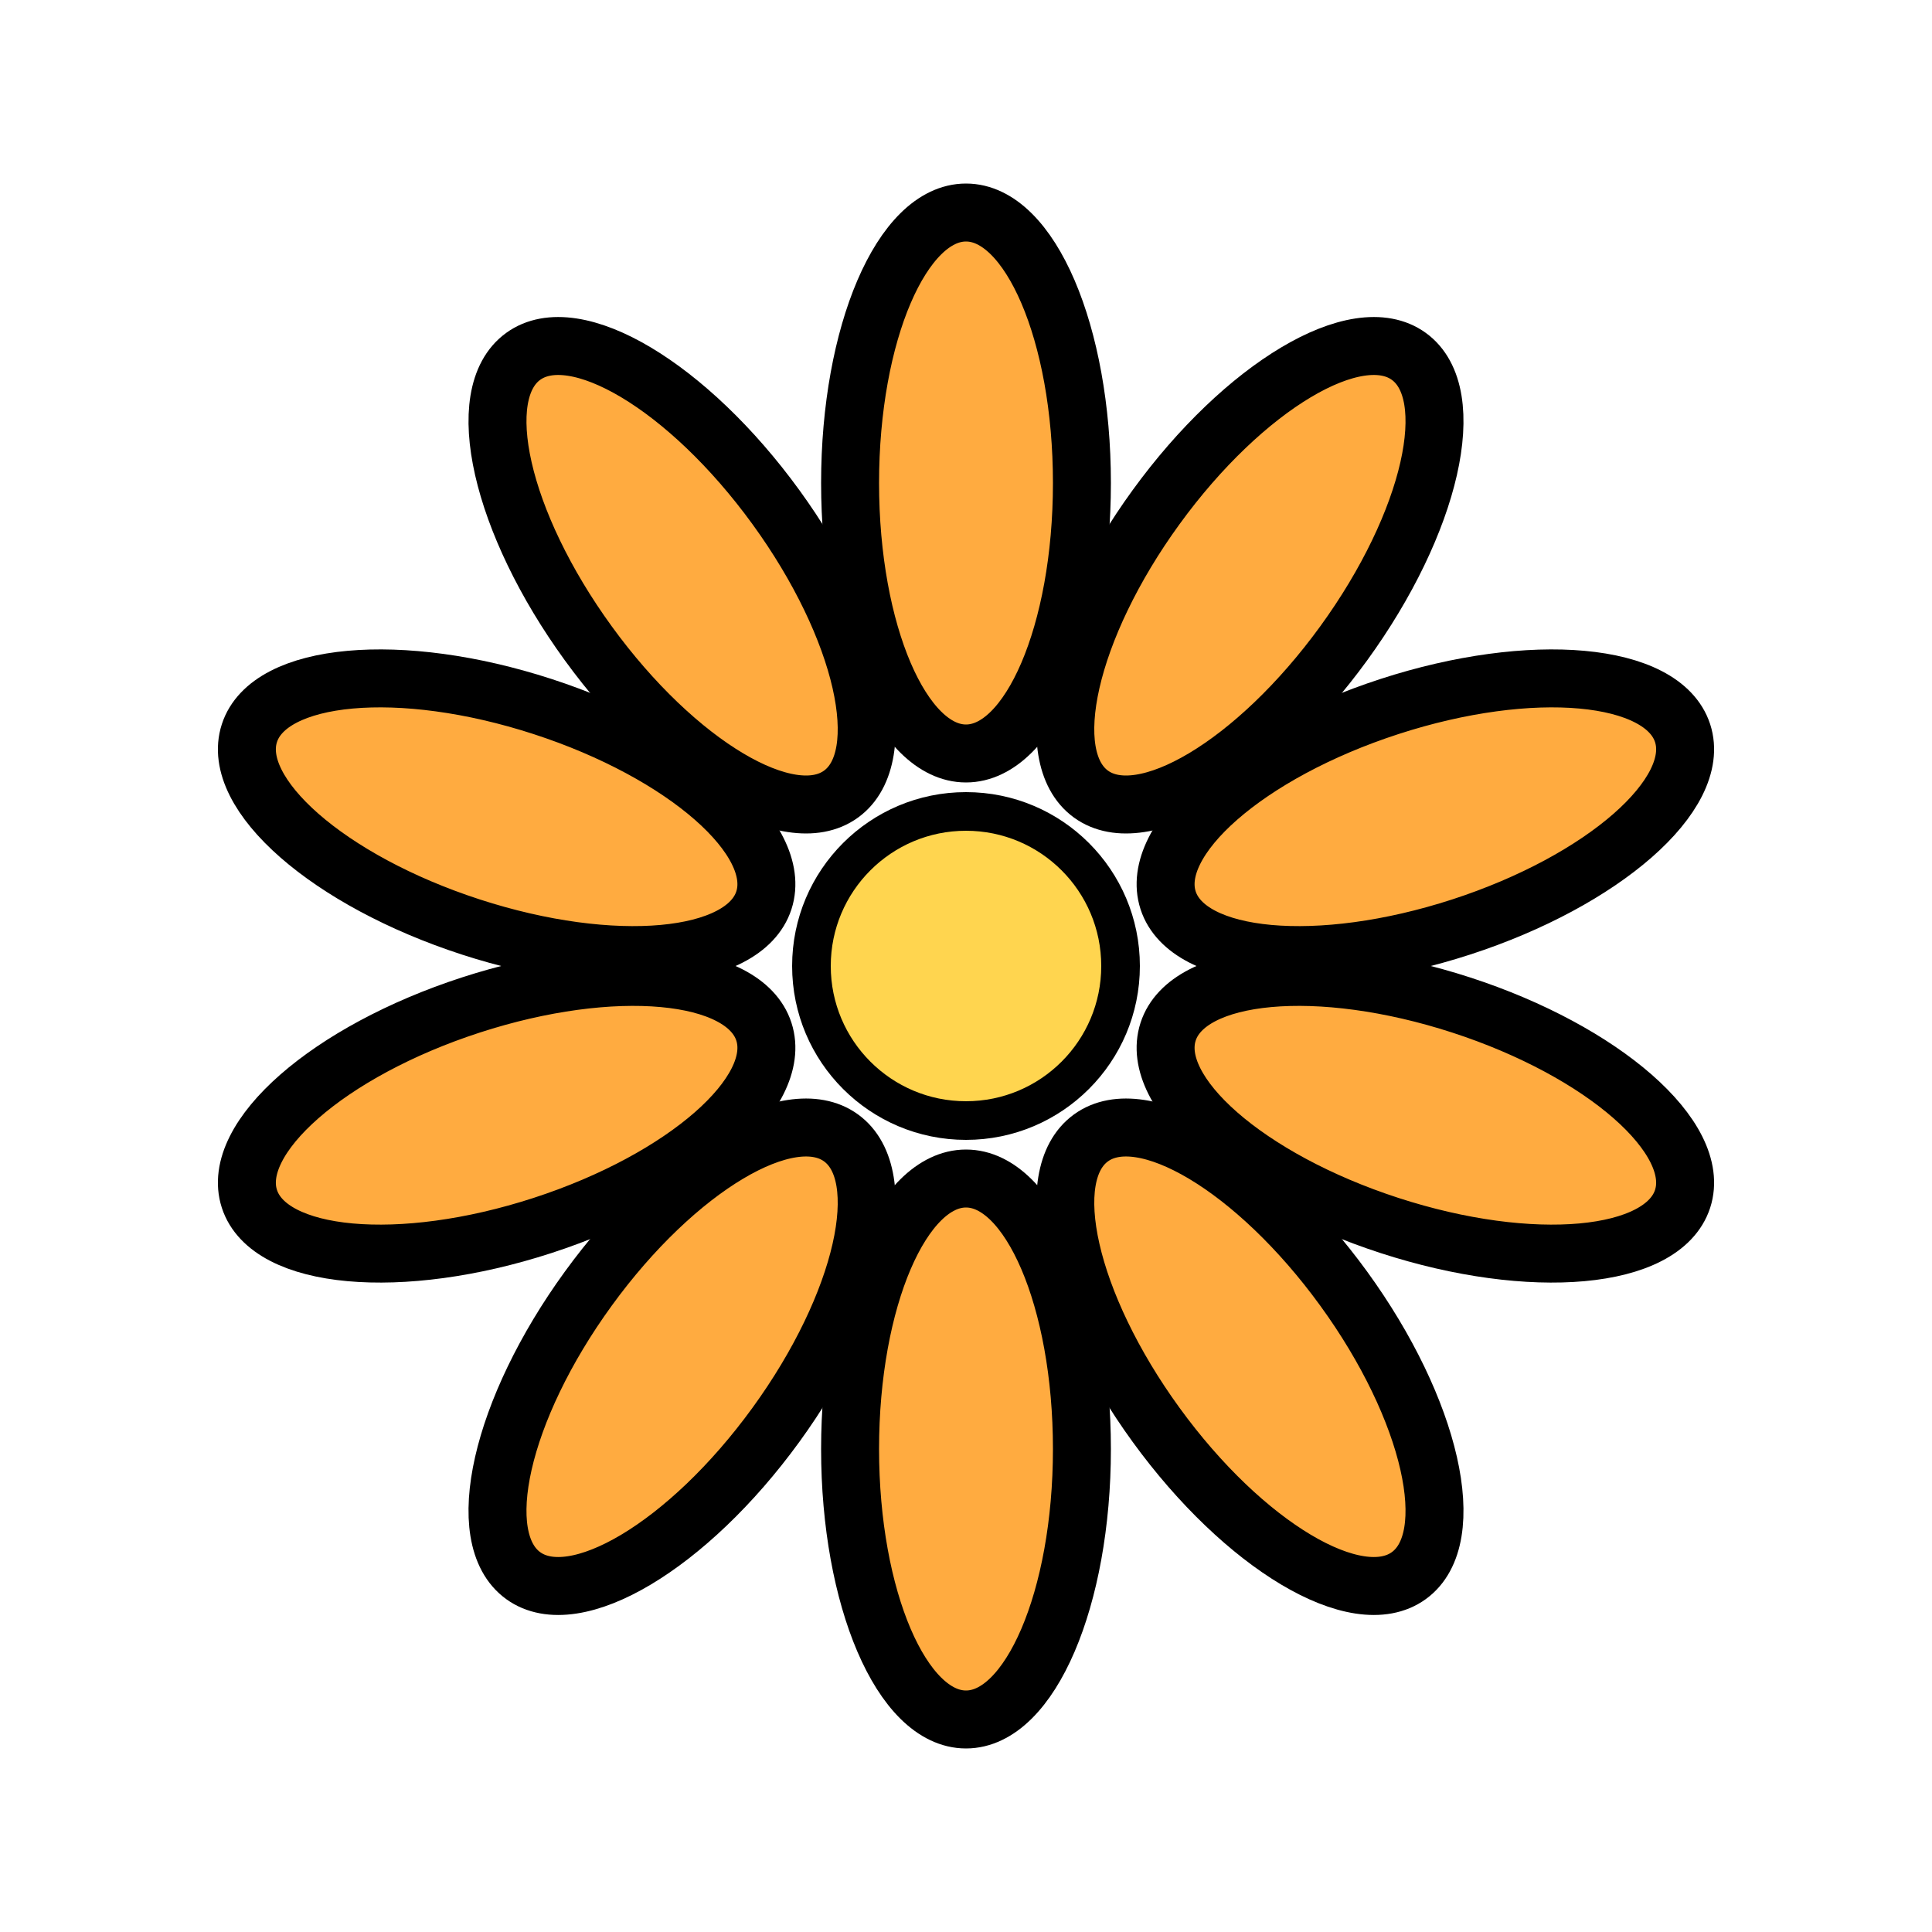
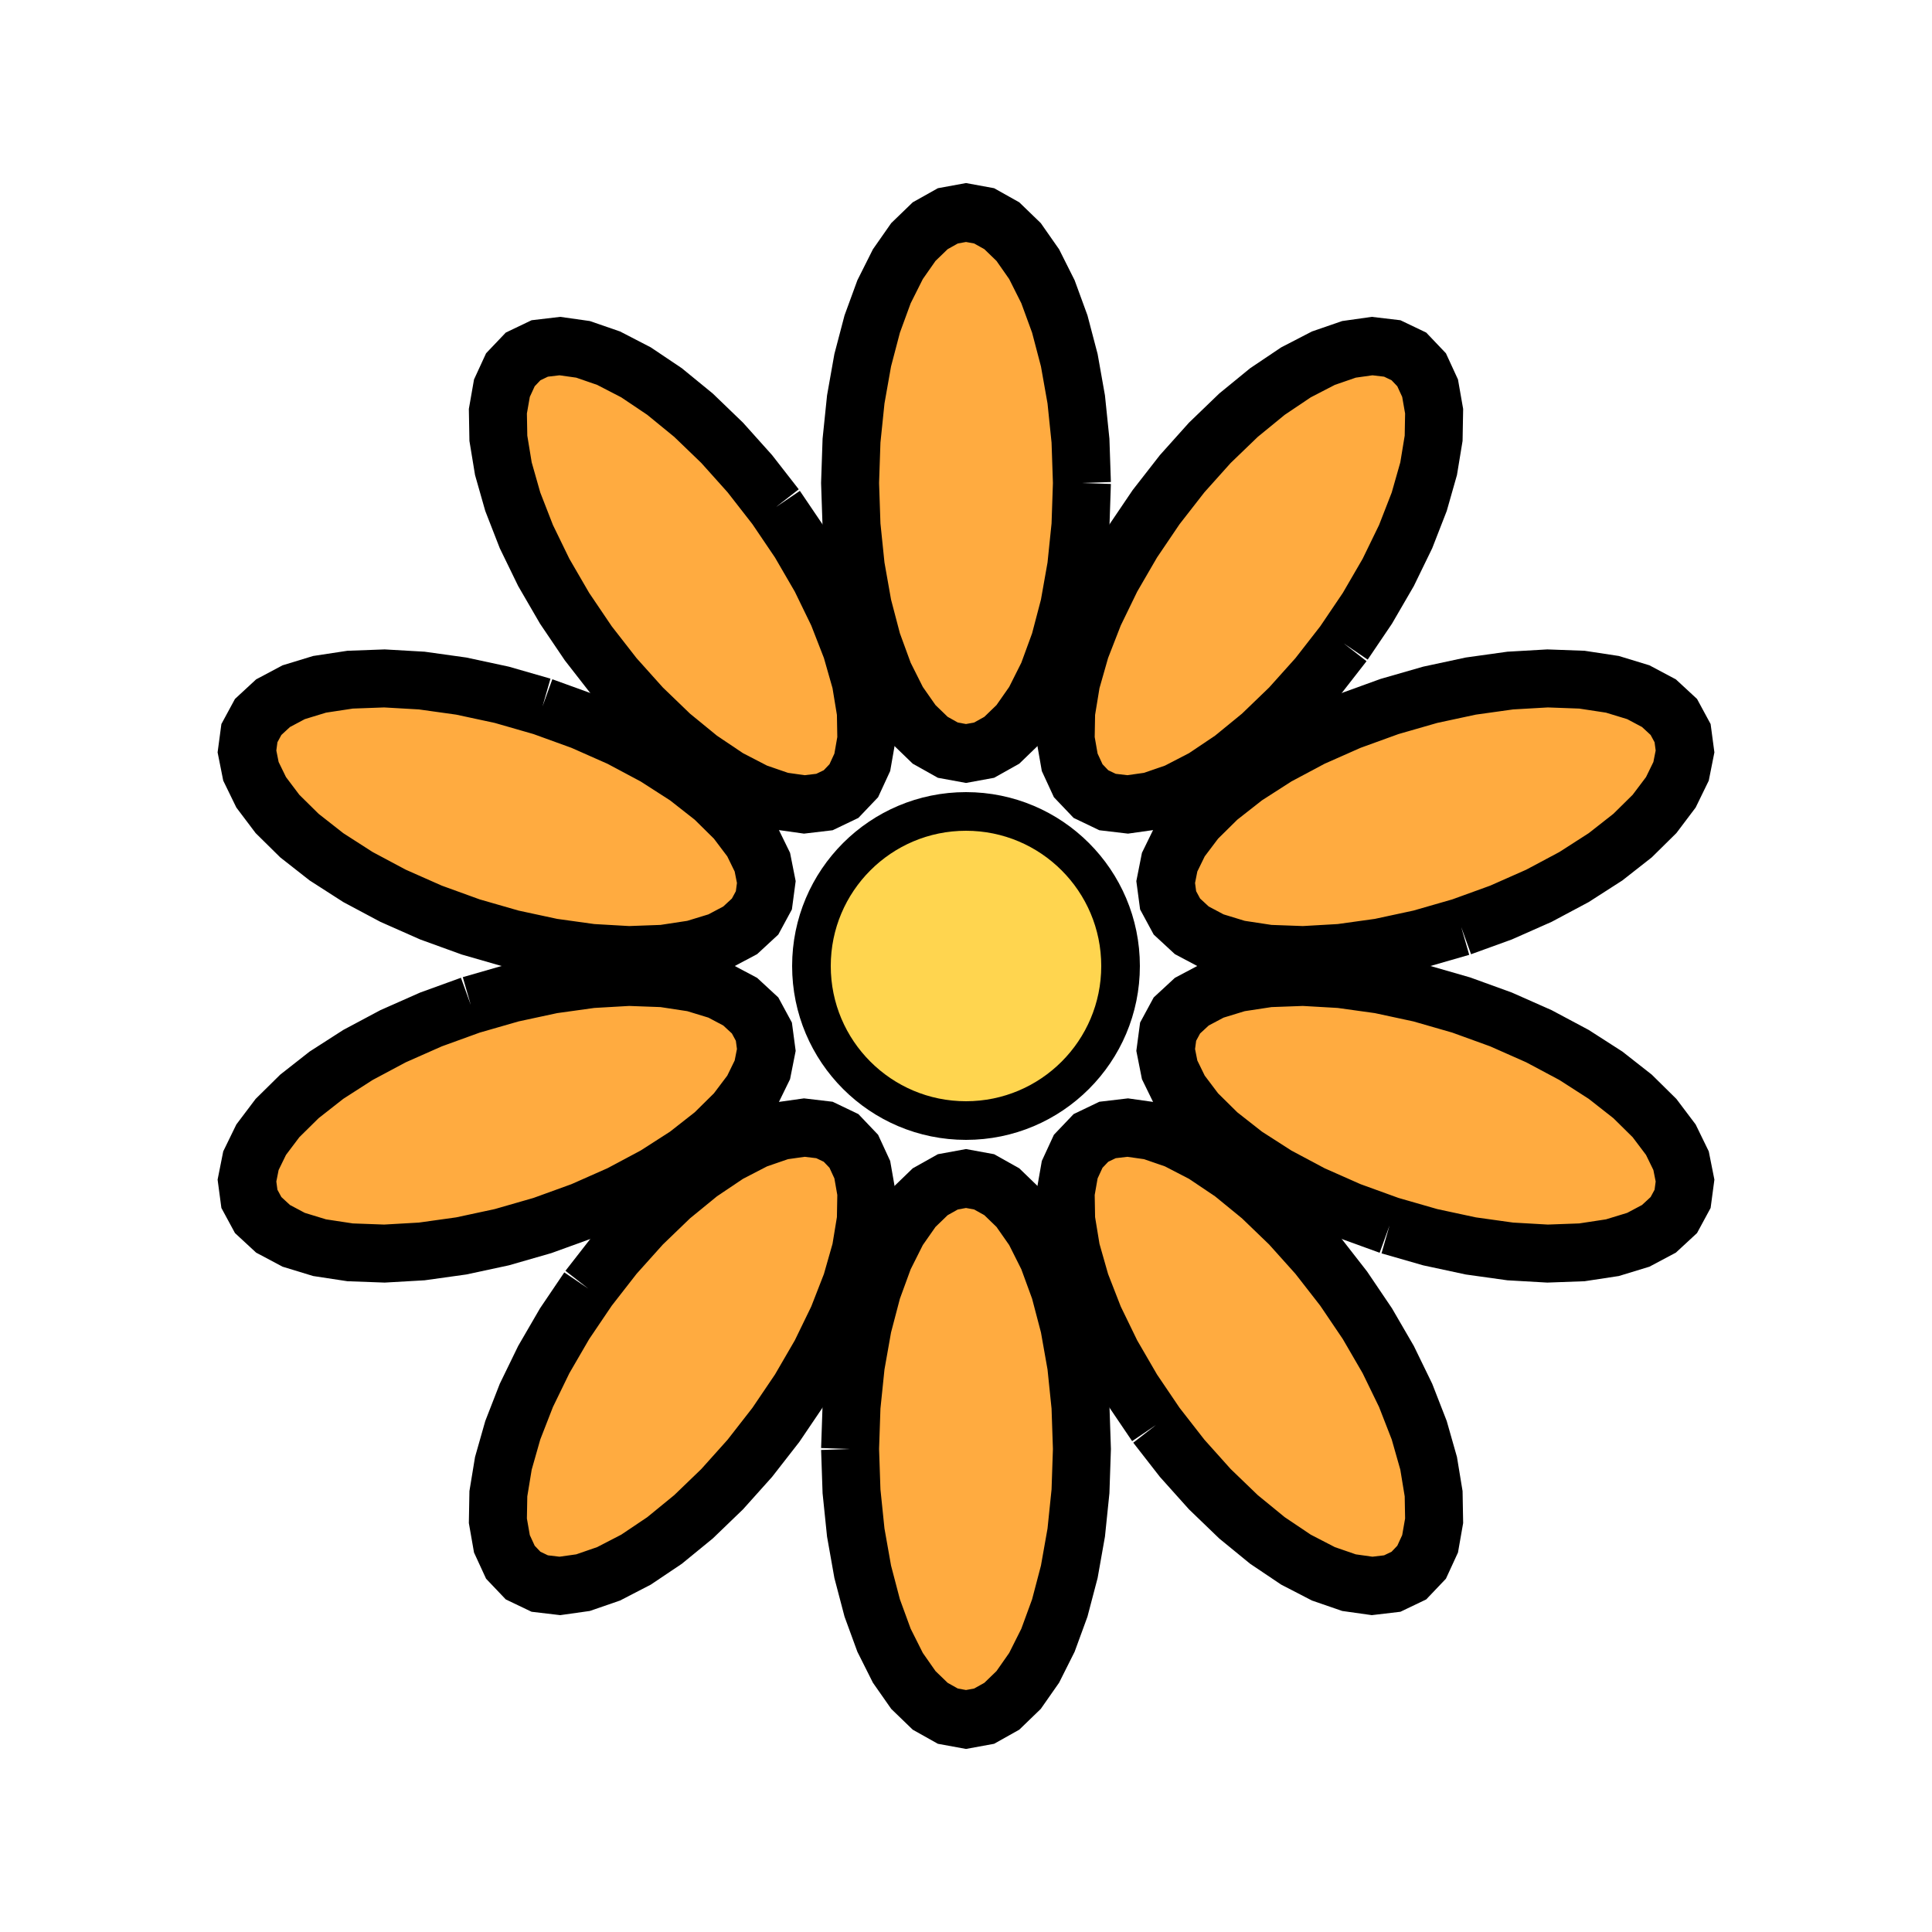
<svg xmlns="http://www.w3.org/2000/svg" fill="none" height="100" viewbox="0 0 100 100" width="100">
  <circle cx="50" cy="50" fill="#FFD54F" r="8" stroke="black" stroke-width="2" />
-   <ellipse cx="50" cy="25" fill="#FFAB40" rx="6" ry="14" stroke="black" stroke-width="3" transform="rotate(0,50,50)" />
-   <ellipse cx="50" cy="25" fill="#FFAB40" rx="6" ry="14" stroke="black" stroke-width="3" transform="rotate(36,50,50)" />
-   <ellipse cx="50" cy="25" fill="#FFAB40" rx="6" ry="14" stroke="black" stroke-width="3" transform="rotate(72,50,50)" />
-   <ellipse cx="50" cy="25" fill="#FFAB40" rx="6" ry="14" stroke="black" stroke-width="3" transform="rotate(108,50,50)" />
-   <ellipse cx="50" cy="25" fill="#FFAB40" rx="6" ry="14" stroke="black" stroke-width="3" transform="rotate(144,50,50)" />
-   <ellipse cx="50" cy="25" fill="#FFAB40" rx="6" ry="14" stroke="black" stroke-width="3" transform="rotate(180,50,50)" />
-   <ellipse cx="50" cy="25" fill="#FFAB40" rx="6" ry="14" stroke="black" stroke-width="3" transform="rotate(216,50,50)" />
-   <ellipse cx="50" cy="25" fill="#FFAB40" rx="6" ry="14" stroke="black" stroke-width="3" transform="rotate(252,50,50)" />
-   <ellipse cx="50" cy="25" fill="#FFAB40" rx="6" ry="14" stroke="black" stroke-width="3" transform="rotate(288,50,50)" />
-   <ellipse cx="50" cy="25" fill="#FFAB40" rx="6" ry="14" stroke="black" stroke-width="3" transform="rotate(324,50,50)" />
+   <path fill="#FFAB40" stroke="black" stroke-width="3" d="M 56.0,25.0 L 55.926,22.81 L 55.706,20.674 L 55.346,18.644 L 54.854,16.771 L 54.243,15.101 L 53.527,13.674 L 52.724,12.526 L 51.854,11.685 L 50.939,11.172 L 50.0,11.0 L 49.061,11.172 L 48.146,11.685 L 47.276,12.526 L 46.473,13.674 L 45.757,15.101 L 45.146,16.771 L 44.654,18.644 L 44.294,20.674 L 44.074,22.81 L 44.0,25.0 L 44.0,25.0 L 44.074,27.19 L 44.294,29.326 L 44.654,31.356 L 45.146,33.229 L 45.757,34.899 L 46.473,36.326 L 47.276,37.474 L 48.146,38.315 L 49.061,38.828 L 50.0,39.0 L 50.939,38.828 L 51.854,38.315 L 52.724,37.474 L 53.527,36.326 L 54.243,34.899 L 54.854,33.229 L 55.346,31.356 L 55.706,29.326 L 55.926,27.19 L 56.0,25.0" />
+   <path fill="#FFAB40" stroke="black" stroke-width="3" d="M 69.549,33.301 L 70.776,31.486 L 71.854,29.629 L 72.756,27.775 L 73.459,25.97 L 73.946,24.259 L 74.205,22.684 L 74.23,21.284 L 74.021,20.092 L 73.582,19.139 L 72.924,18.448 L 72.063,18.036 L 71.021,17.913 L 69.823,18.082 L 68.499,18.539 L 67.081,19.272 L 65.604,20.264 L 64.105,21.49 L 62.621,22.92 L 61.188,24.519 L 59.841,26.248 L 59.841,26.248 L 58.613,28.063 L 57.535,29.92 L 56.634,31.774 L 55.931,33.579 L 55.443,35.29 L 55.184,36.865 L 55.159,38.265 L 55.368,39.457 L 55.808,40.41 L 56.466,41.101 L 57.326,41.513 L 58.368,41.636 L 59.566,41.467 L 60.89,41.011 L 62.308,40.277 L 63.785,39.285 L 65.284,38.059 L 66.768,36.629 L 68.202,35.03 L 69.549,33.301" />
+   <path fill="#FFAB40" stroke="black" stroke-width="3" d="M 75.631,47.981 L 77.691,47.234 L 79.654,46.365 L 81.473,45.395 L 83.103,44.348 L 84.502,43.25 L 85.638,42.129 L 86.482,41.01 L 87.012,39.923 L 87.217,38.894 L 87.091,37.948 L 86.637,37.109 L 85.867,36.397 L 84.798,35.829 L 83.458,35.42 L 81.88,35.18 L 80.103,35.115 L 78.169,35.226 L 76.128,35.511 L 74.028,35.962 L 71.922,36.568 L 71.922,36.568 L 69.862,37.315 L 67.899,38.184 L 66.08,39.154 L 64.45,40.201 L 63.05,41.299 L 61.915,42.42 L 61.071,43.539 L 60.54,44.626 L 60.336,45.655 L 60.462,46.601 L 60.916,47.44 L 61.686,48.152 L 62.755,48.72 L 64.094,49.129 L 65.672,49.369 L 67.45,49.434 L 69.384,49.323 L 71.425,49.039 L 73.525,48.587 L 75.631,47.981" />
+   <path fill="#FFAB40" stroke="black" stroke-width="3" d="M 71.922,63.432 L 74.028,64.038 L 76.128,64.489 L 78.169,64.774 L 80.103,64.885 L 81.88,64.82 L 83.458,64.58 L 84.798,64.171 L 85.867,63.603 L 86.637,62.891 L 87.091,62.052 L 87.217,61.106 L 87.012,60.077 L 86.482,58.99 L 85.638,57.871 L 84.502,56.75 L 83.103,55.652 L 81.473,54.605 L 79.654,53.635 L 77.691,52.766 L 75.631,52.019 L 75.631,52.019 L 73.525,51.413 L 71.425,50.961 L 69.384,50.677 L 67.45,50.566 L 65.672,50.631 L 64.094,50.871 L 62.755,51.28 L 61.686,51.848 L 60.916,52.56 L 60.462,53.399 L 60.336,54.345 L 60.54,55.374 L 61.071,56.461 L 61.915,57.58 L 63.05,58.701 L 64.45,59.799 L 66.08,60.846 L 67.899,61.816 L 69.862,62.685 L 71.922,63.432" />
+   <path fill="#FFAB40" stroke="black" stroke-width="3" d="M 59.841,73.752 L 61.188,75.481 L 62.621,77.08 L 64.105,78.51 L 65.604,79.736 L 67.081,80.728 L 68.499,81.461 L 69.823,81.918 L 71.021,82.087 L 72.063,81.964 L 72.924,81.552 L 73.582,80.861 L 74.021,79.908 L 74.23,78.716 L 74.205,77.316 L 73.946,75.741 L 73.459,74.03 L 72.756,72.225 L 71.854,70.371 L 70.776,68.514 L 69.549,66.699 L 69.549,66.699 L 68.202,64.97 L 66.768,63.371 L 65.284,61.941 L 63.785,60.715 L 62.308,59.723 L 60.89,58.989 L 59.566,58.533 L 58.368,58.364 L 57.326,58.487 L 56.466,58.899 L 55.808,59.59 L 55.368,60.543 L 55.159,61.735 L 55.184,63.135 L 55.443,64.71 L 55.931,66.421 L 56.634,68.226 L 57.535,70.08 L 58.613,71.937 L 59.841,73.752" />
+   <path fill="#FFAB40" stroke="black" stroke-width="3" d="M 44.0,75.0 L 44.074,77.19 L 44.294,79.326 L 44.654,81.356 L 45.146,83.229 L 45.757,84.899 L 46.473,86.326 L 47.276,87.474 L 48.146,88.315 L 49.061,88.828 L 50.0,89.0 L 50.939,88.828 L 51.854,88.315 L 52.724,87.474 L 53.527,86.326 L 54.243,84.899 L 54.854,83.229 L 55.346,81.356 L 55.706,79.326 L 55.926,77.19 L 56.0,75.0 L 56.0,75.0 L 55.926,72.81 L 55.706,70.674 L 55.346,68.644 L 54.854,66.771 L 54.243,65.101 L 53.527,63.674 L 52.724,62.526 L 51.854,61.685 L 50.939,61.172 L 50,61 L 49.061,61.172 L 48.146,61.685 L 47.276,62.526 L 46.473,63.674 L 45.757,65.101 L 45.146,66.771 L 44.654,68.644 L 44.294,70.674 L 44.074,72.81 L 44.0,75.0" />
+   <path fill="#FFAB40" stroke="black" stroke-width="3" d="M 30.451,66.699 L 29.224,68.514 L 28.146,70.371 L 27.244,72.225 L 26.541,74.03 L 26.054,75.741 L 25.795,77.316 L 25.77,78.716 L 25.979,79.908 L 26.418,80.861 L 27.076,81.552 L 27.937,81.964 L 28.979,82.087 L 30.177,81.918 L 31.501,81.461 L 32.919,80.728 L 34.396,79.736 L 35.895,78.51 L 37.379,77.08 L 38.812,75.481 L 40.159,73.752 L 40.159,73.752 L 41.387,71.937 L 42.465,70.08 L 43.366,68.226 L 44.069,66.421 L 44.557,64.71 L 44.816,63.135 L 44.841,61.735 L 44.632,60.543 L 44.192,59.59 L 43.534,58.899 L 42.674,58.487 L 41.632,58.364 L 40.434,58.533 L 39.11,58.989 L 37.692,59.723 L 36.215,60.715 L 34.716,61.941 L 33.232,63.371 L 31.798,64.97 L 30.451,66.699" />
+   <path fill="#FFAB40" stroke="black" stroke-width="3" d="M 24.369,52.019 L 22.309,52.766 L 20.346,53.635 L 18.527,54.605 L 16.897,55.652 L 15.498,56.75 L 14.362,57.871 L 13.518,58.99 L 12.988,60.077 L 12.783,61.106 L 12.909,62.052 L 13.363,62.891 L 14.133,63.603 L 15.202,64.171 L 16.542,64.58 L 18.12,64.82 L 19.897,64.885 L 21.831,64.774 L 23.872,64.489 L 25.972,64.038 L 28.078,63.432 L 28.078,63.432 L 30.138,62.685 L 32.101,61.816 L 33.92,60.846 L 35.55,59.799 L 36.95,58.701 L 38.085,57.58 L 38.929,56.461 L 39.46,55.374 L 39.664,54.345 L 39.538,53.399 L 39.084,52.56 L 38.314,51.848 L 37.245,51.28 L 35.906,50.871 L 34.328,50.631 L 32.55,50.566 L 30.616,50.677 L 28.575,50.961 L 26.475,51.413 L 24.369,52.019" />
+   <path fill="#FFAB40" stroke="black" stroke-width="3" d="M 28.078,36.568 L 25.972,35.962 L 23.872,35.511 L 21.831,35.226 L 19.897,35.115 L 18.12,35.18 L 16.542,35.42 L 15.202,35.829 L 14.133,36.397 L 13.363,37.109 L 12.909,37.948 L 12.783,38.894 L 12.988,39.923 L 13.518,41.01 L 14.362,42.129 L 15.498,43.25 L 16.897,44.348 L 18.527,45.395 L 20.346,46.365 L 22.309,47.234 L 24.369,47.981 L 24.369,47.981 L 26.475,48.587 L 28.575,49.039 L 30.616,49.323 L 32.55,49.434 L 34.328,49.369 L 35.906,49.129 L 37.245,48.72 L 38.314,48.152 L 39.084,47.44 L 39.538,46.601 L 39.664,45.655 L 39.46,44.626 L 38.929,43.539 L 38.085,42.42 L 36.95,41.299 L 35.55,40.201 L 33.92,39.154 L 32.101,38.184 L 30.138,37.315 L 28.078,36.568" />
+   <path fill="#FFAB40" stroke="black" stroke-width="3" d="M 40.159,26.248 L 38.812,24.519 L 37.379,22.92 L 35.895,21.49 L 34.396,20.264 L 32.919,19.272 L 31.501,18.539 L 30.177,18.082 L 28.979,17.913 L 27.937,18.036 L 27.076,18.448 L 26.418,19.139 L 25.979,20.092 L 25.77,21.284 L 25.795,22.684 L 26.054,24.259 L 26.541,25.97 L 27.244,27.775 L 28.146,29.629 L 29.224,31.486 L 30.451,33.301 L 30.451,33.301 L 31.798,35.03 L 33.232,36.629 L 34.716,38.059 L 36.215,39.285 L 37.692,40.277 L 39.11,41.011 L 40.434,41.467 L 41.632,41.636 L 42.674,41.513 L 43.534,41.101 L 44.192,40.41 L 44.632,39.457 L 44.841,38.265 L 44.816,36.865 L 44.557,35.29 L 44.069,33.579 L 43.366,31.774 L 42.465,29.92 L 41.387,28.063 L 40.159,26.248" />
</svg>
